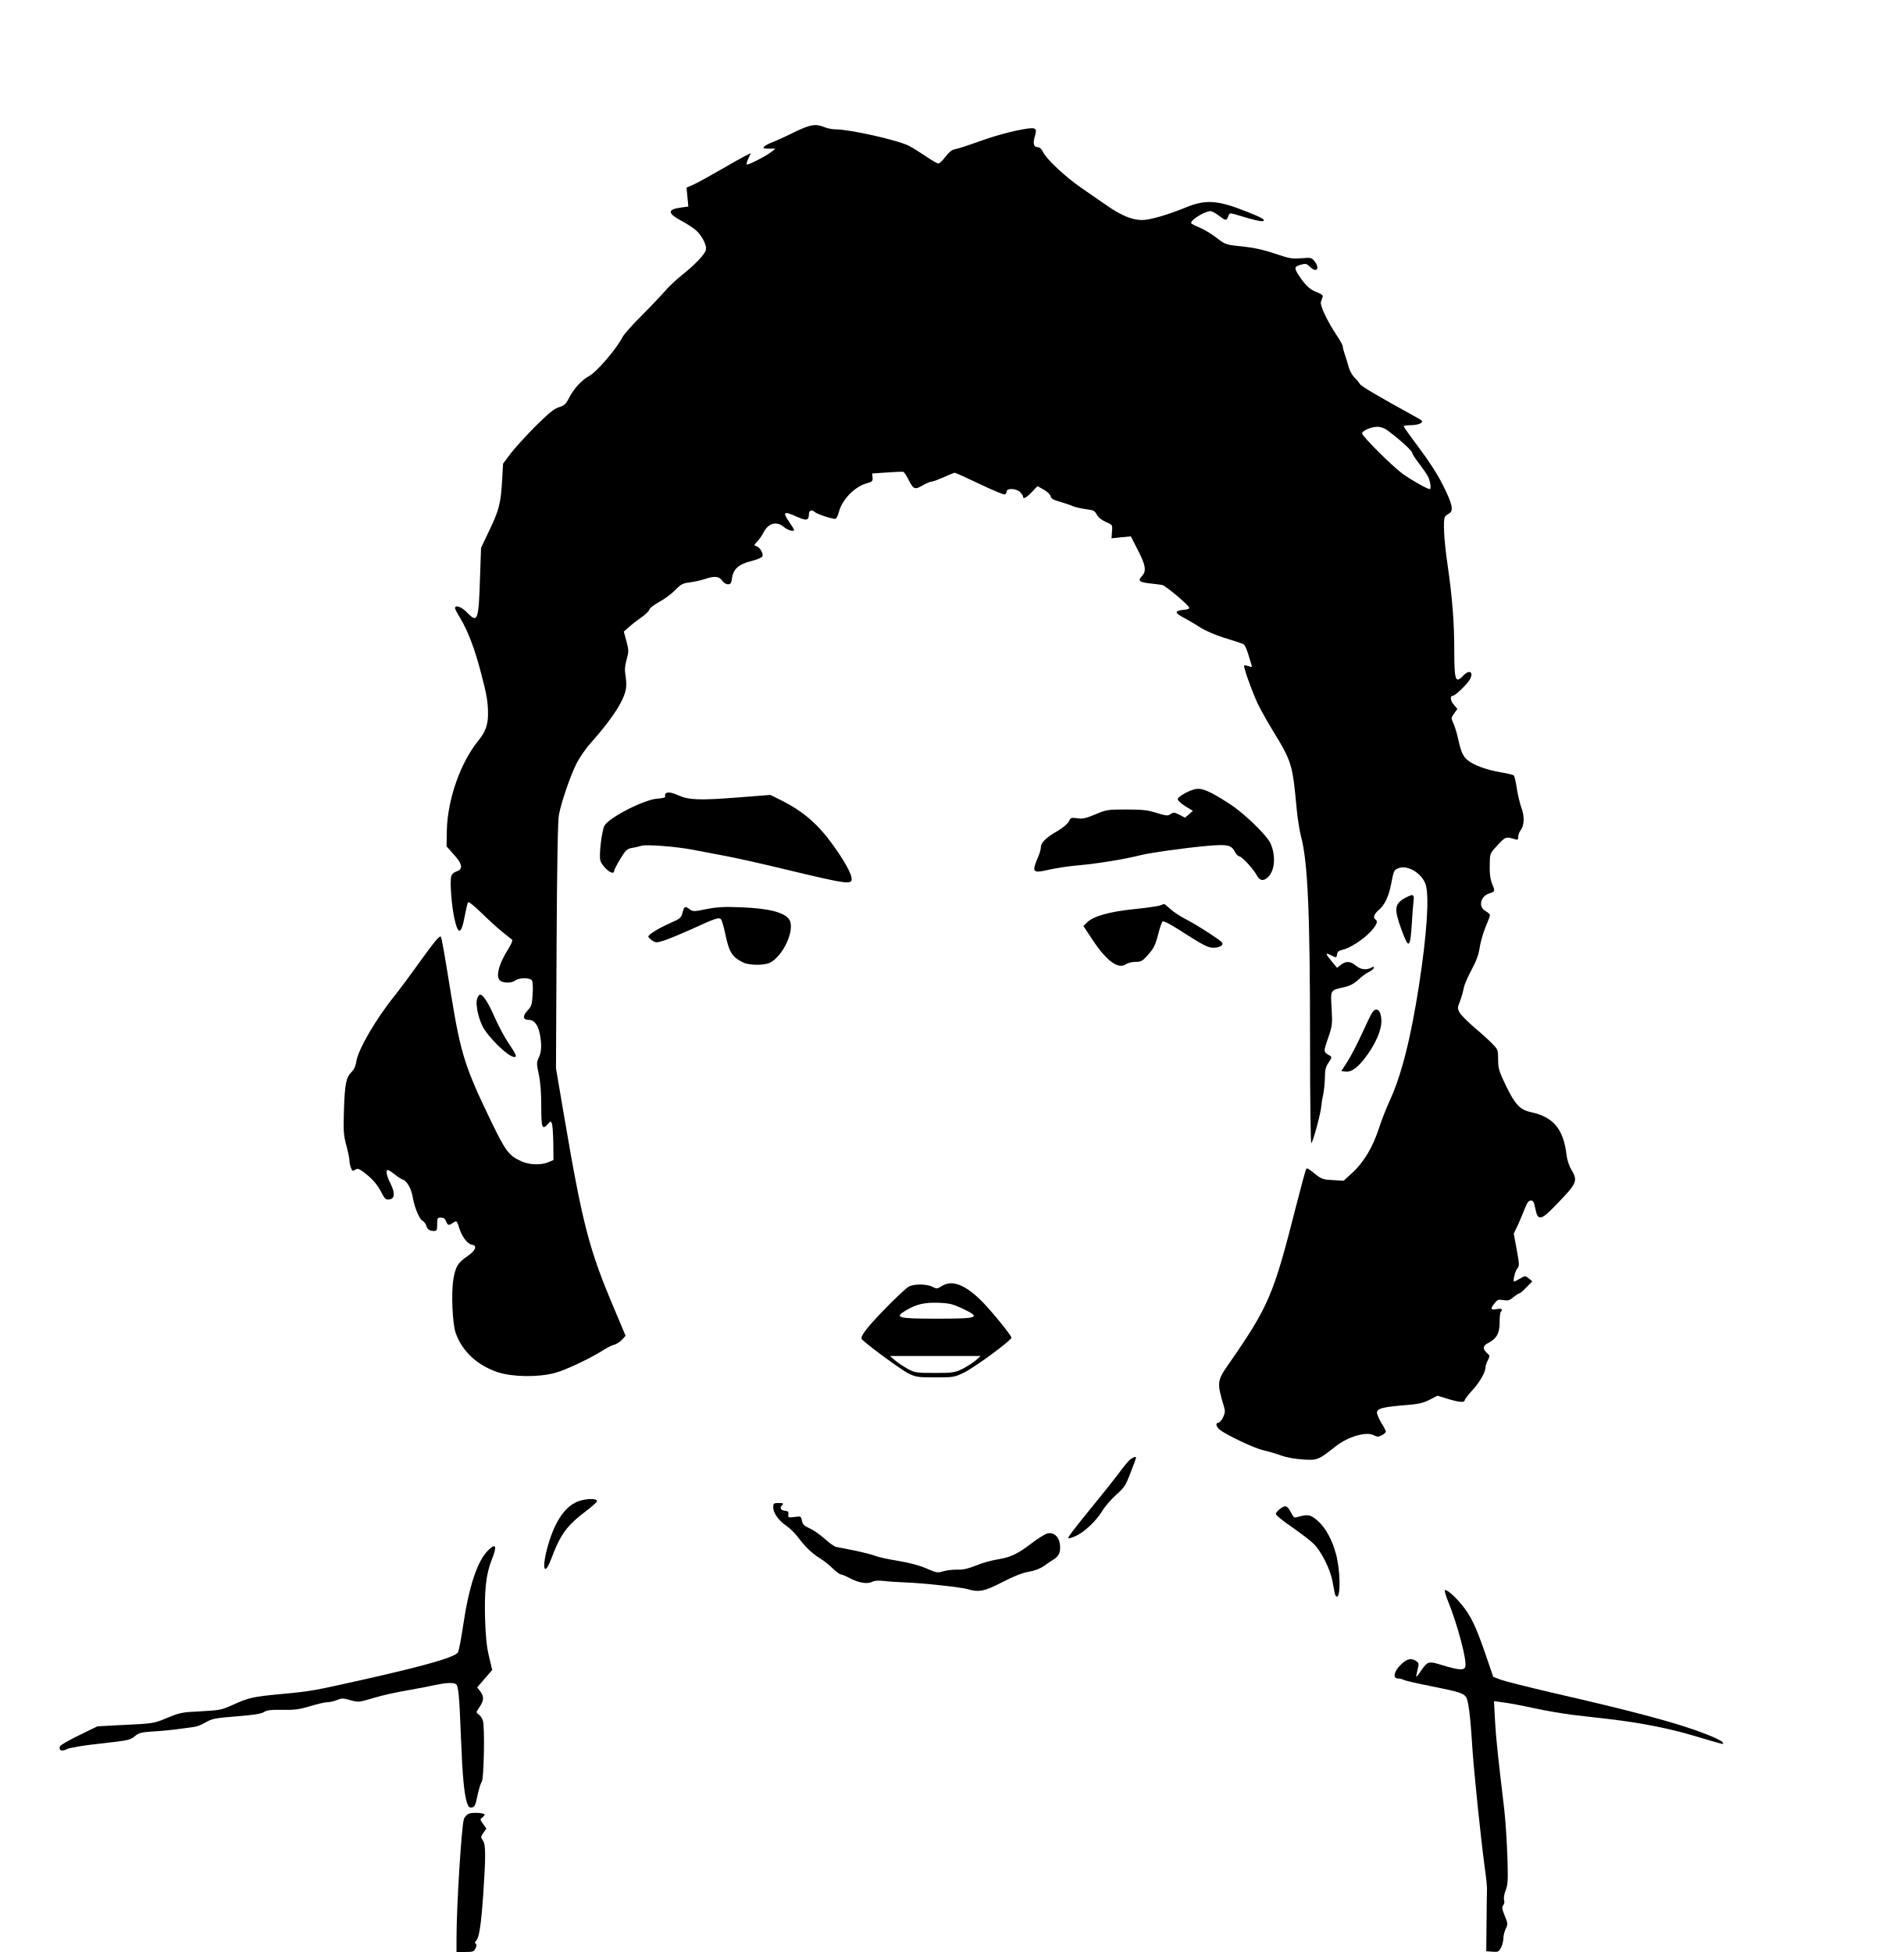
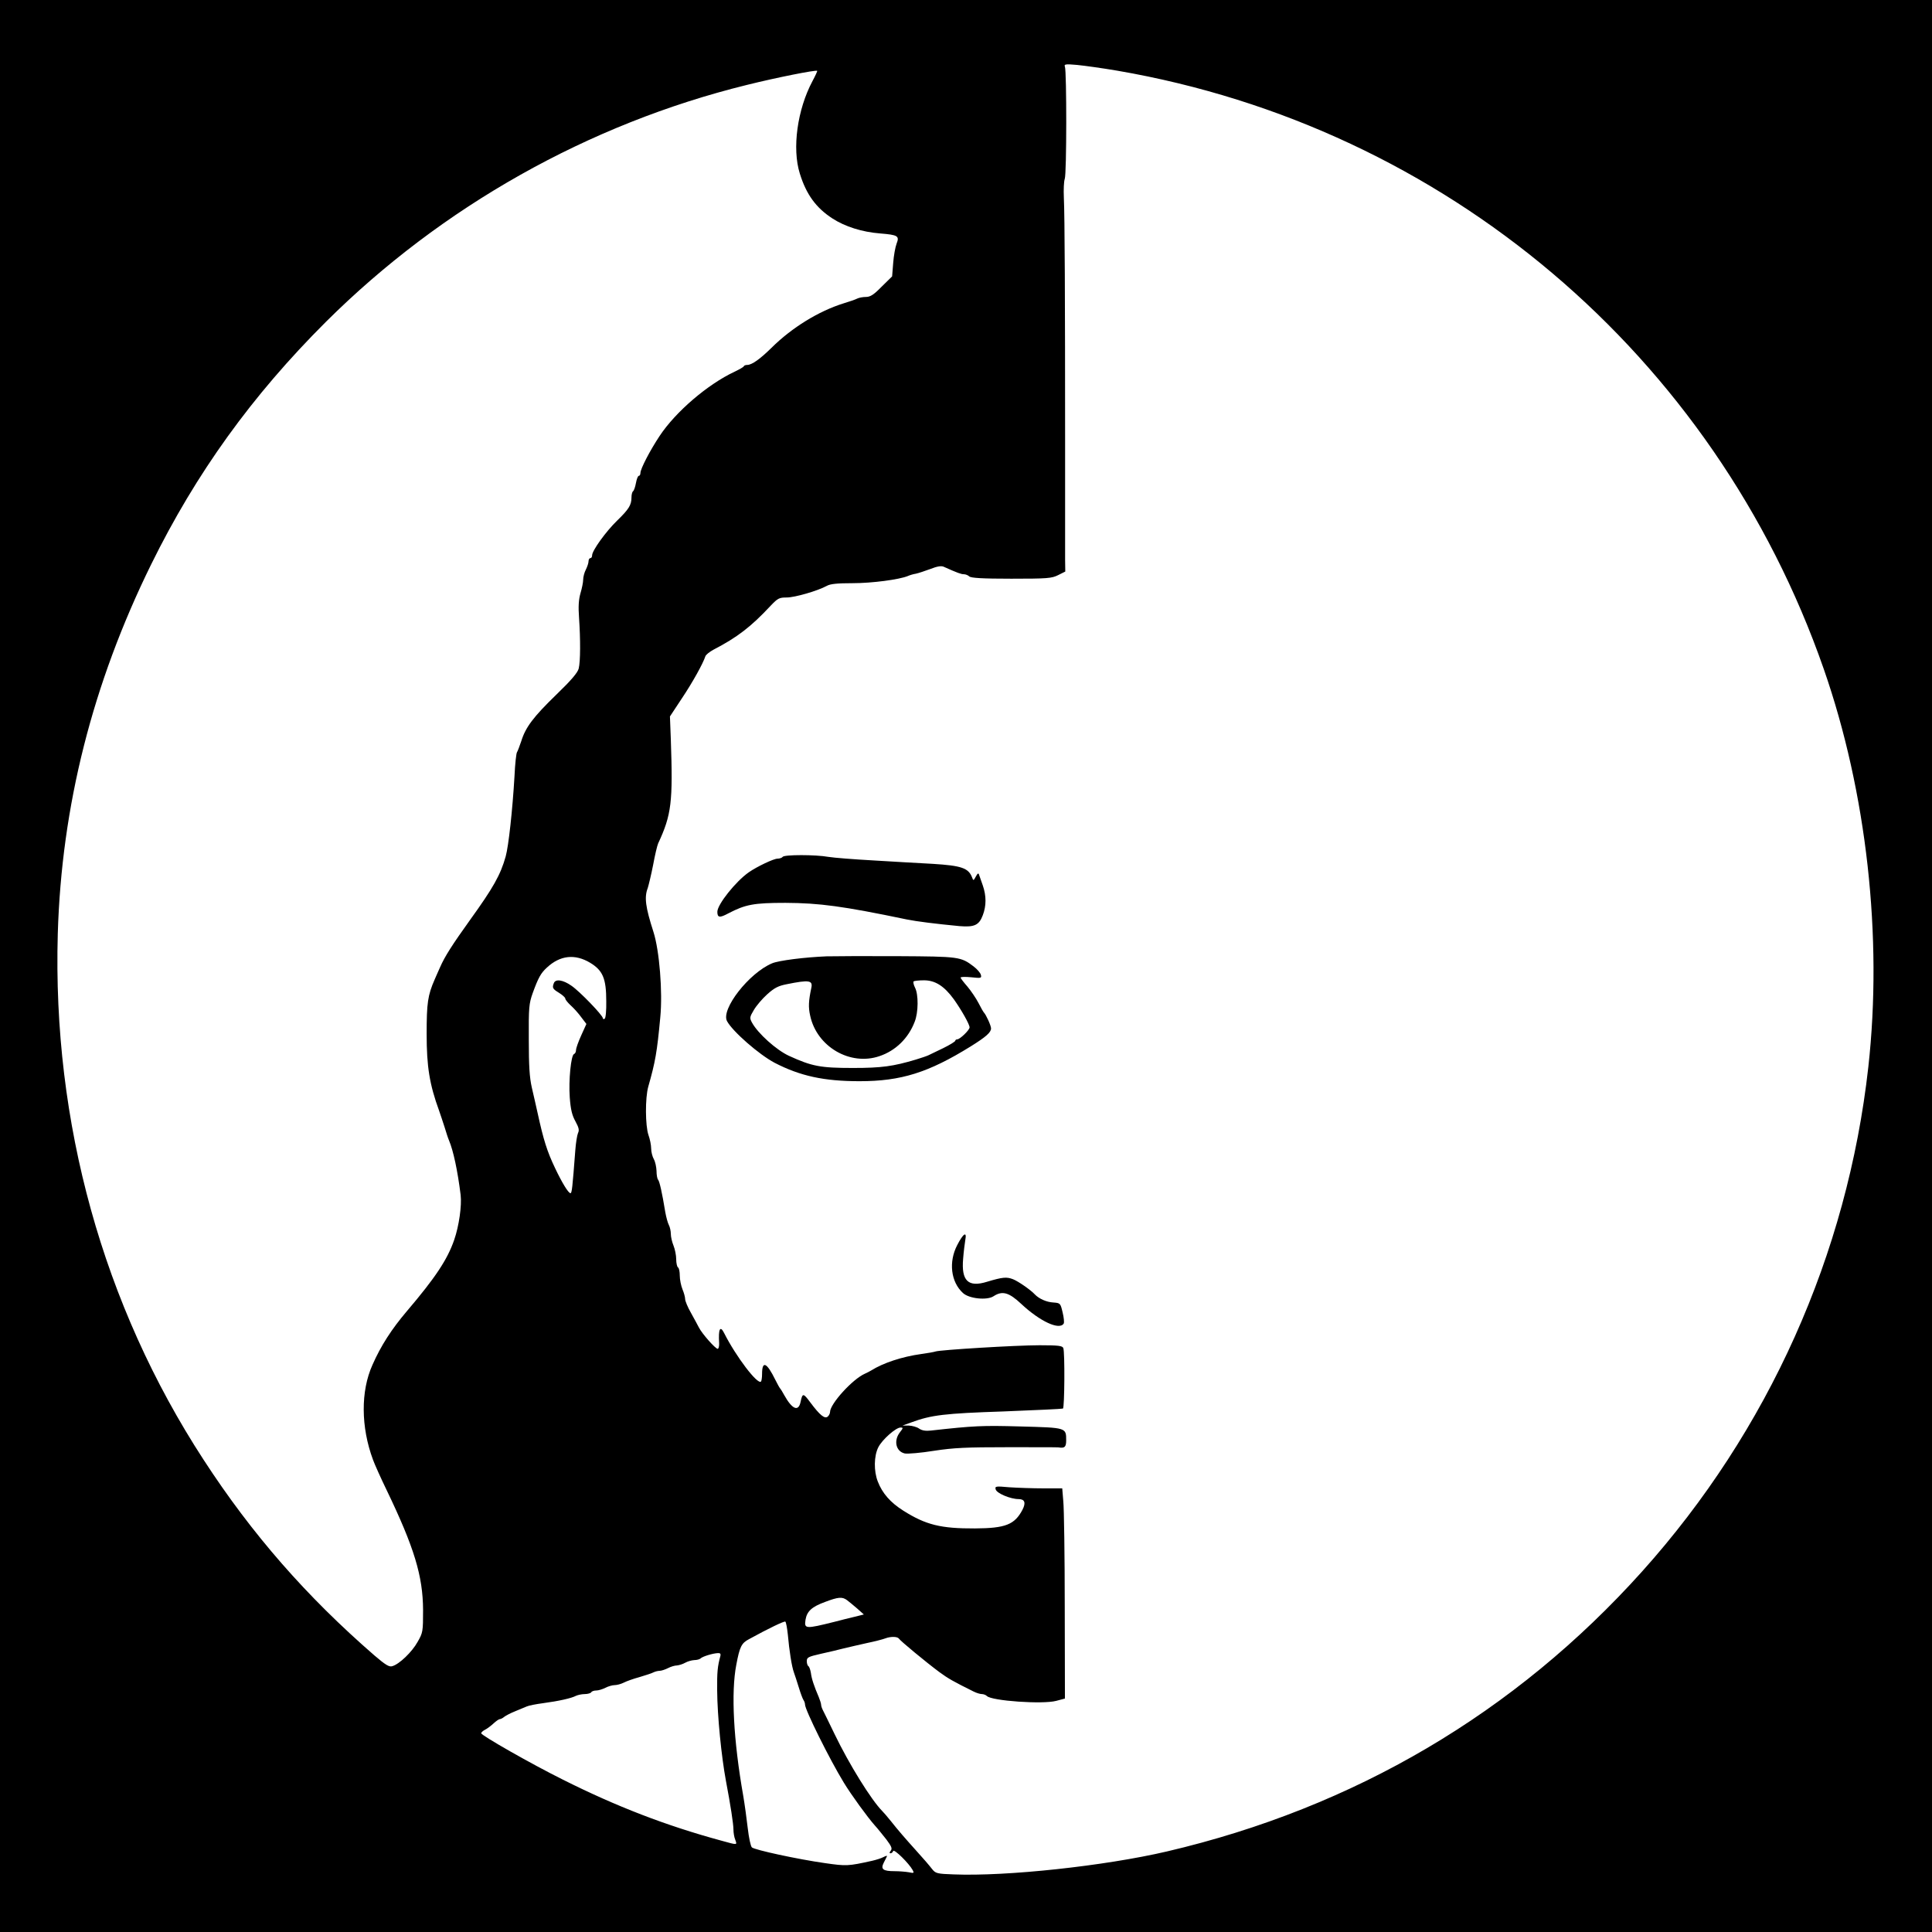
- <svg xmlns="http://www.w3.org/2000/svg" version="1.0" width="1280pt" height="1313pt" viewBox="0 0 1280 1313" preserveAspectRatio="xMidYMid meet">
-   <g transform="translate(0,1313) scale(0.1,-0.1)" fill="#000000" stroke="none">
-     <path d="M5344 12242 c-54 -27 -120 -57 -146 -67 -26 -10 -53 -24 -59 -31 -9 -12 -4 -14 32 -14 l44 0 -25 -20 c-38 -30 -161 -93 -168 -86 -3 4 2 22 11 41 l17 35 -43 -21 c-23 -12 -100 -55 -170 -96 -71 -41 -149 -84 -174 -95 l-46 -20 6 -64 6 -63 -48 -7 c-94 -12 -94 -38 1 -89 30 -16 71 -42 90 -57 44 -34 83 -106 75 -139 -8 -31 -71 -98 -162 -170 -39 -31 -90 -80 -115 -109 -25 -29 -95 -103 -156 -164 -62 -61 -120 -127 -129 -146 -39 -77 -174 -234 -224 -260 -47 -24 -103 -85 -135 -148 -21 -41 -31 -50 -67 -61 -32 -10 -68 -39 -159 -129 -64 -65 -139 -147 -167 -184 l-50 -67 -6 -108 c-9 -158 -21 -205 -85 -338 l-57 -120 -7 -205 c-9 -285 -16 -304 -86 -231 -37 39 -82 55 -82 30 0 -6 16 -36 35 -67 50 -82 98 -207 138 -362 42 -159 48 -197 49 -282 0 -73 -17 -121 -66 -181 -119 -146 -206 -394 -211 -601 l-2 -109 48 -54 c59 -64 65 -99 19 -115 -19 -6 -32 -19 -36 -35 -9 -36 3 -195 21 -277 25 -118 47 -115 70 10 8 43 18 85 21 93 3 10 31 -11 92 -70 48 -47 112 -105 142 -129 30 -24 59 -47 64 -51 5 -4 -5 -29 -22 -56 -71 -111 -93 -201 -53 -223 28 -14 74 -12 97 5 26 20 100 20 112 -1 5 -9 7 -50 4 -92 -4 -69 -7 -80 -34 -109 -35 -36 -32 -63 7 -63 36 0 61 -30 74 -89 15 -73 14 -125 -6 -165 -15 -33 -15 -40 0 -111 11 -50 17 -122 17 -215 0 -149 6 -164 46 -119 18 20 18 20 26 0 4 -11 8 -70 9 -132 l1 -112 -33 -14 c-48 -21 -127 -19 -179 4 -87 39 -108 65 -206 268 -176 364 -205 455 -269 845 -47 291 -65 394 -70 399 -9 9 -41 -29 -145 -173 -59 -83 -133 -182 -164 -221 -129 -160 -248 -365 -260 -446 -4 -30 -16 -54 -31 -69 -37 -35 -46 -79 -52 -255 -4 -141 -3 -169 16 -239 12 -44 21 -90 21 -102 0 -13 4 -34 10 -49 8 -22 12 -24 29 -13 16 10 25 7 58 -17 57 -44 92 -83 119 -138 22 -42 29 -48 52 -45 37 4 40 43 8 107 -26 50 -34 91 -17 91 4 0 25 -13 46 -30 20 -16 45 -32 55 -35 26 -8 57 -62 65 -115 11 -67 44 -149 65 -160 10 -6 22 -20 26 -32 8 -28 22 -38 52 -38 20 0 22 5 22 45 0 41 2 45 25 45 18 0 28 -7 35 -25 11 -29 18 -30 47 -10 24 17 25 16 43 -40 17 -54 55 -103 82 -107 40 -5 28 -39 -29 -78 -64 -44 -79 -68 -94 -154 -15 -91 -7 -295 15 -361 43 -124 145 -219 286 -266 97 -31 266 -34 378 -5 69 17 237 96 332 156 25 16 57 32 71 35 15 4 38 19 52 33 l24 27 -73 174 c-172 404 -215 569 -339 1296 l-56 329 4 826 c3 546 8 844 16 881 17 87 77 261 117 341 20 40 64 105 99 143 151 170 230 296 236 375 2 19 -1 56 -5 82 -6 33 -3 62 8 102 15 52 15 60 -1 122 l-18 66 36 31 c19 18 57 47 83 65 27 18 50 41 53 52 3 10 33 33 66 51 34 18 82 54 107 79 40 41 51 47 101 53 31 4 75 14 99 22 63 22 97 19 116 -10 9 -14 26 -25 39 -25 19 0 23 7 28 42 8 60 46 94 130 114 38 10 71 24 74 31 8 20 -16 61 -40 69 -18 6 -18 7 6 32 14 15 32 41 41 59 33 65 88 80 138 38 26 -22 68 -34 68 -19 0 3 -13 25 -30 49 -50 73 -41 80 52 38 63 -28 77 -24 78 19 0 25 19 32 38 15 16 -15 112 -47 139 -47 7 0 18 20 24 45 22 85 107 173 191 195 34 10 38 14 36 38 l-3 27 100 7 c55 4 105 6 110 4 6 -2 20 -24 33 -49 34 -69 43 -73 95 -43 24 14 51 26 61 26 9 0 46 14 83 30 36 17 70 30 74 30 5 0 80 -34 166 -75 87 -42 163 -73 170 -71 7 3 13 12 13 21 0 23 65 20 90 -5 11 -11 20 -24 20 -30 0 -20 21 -9 59 30 l38 40 41 -23 c23 -12 44 -32 47 -44 4 -17 19 -26 63 -38 31 -9 71 -22 88 -30 17 -7 56 -16 88 -20 49 -6 59 -11 72 -37 10 -18 32 -36 61 -49 45 -19 45 -19 41 -64 l-3 -46 65 7 65 6 48 -94 c53 -103 58 -140 25 -175 -28 -30 -16 -40 62 -48 30 -3 65 -8 76 -10 23 -5 175 -132 181 -152 3 -8 -11 -13 -38 -15 -23 -2 -44 -8 -46 -15 -3 -7 18 -23 46 -37 28 -15 77 -43 110 -65 36 -23 103 -52 163 -71 57 -17 112 -35 124 -40 18 -7 25 -23 62 -148 3 -9 -3 -10 -21 -3 -14 5 -27 7 -30 4 -7 -7 54 -177 92 -258 16 -33 58 -109 95 -170 134 -219 138 -232 166 -535 6 -63 19 -147 29 -185 46 -171 61 -509 61 -1385 0 -400 4 -689 9 -680 16 26 63 203 66 245 2 22 8 60 14 85 5 25 10 75 11 111 0 53 5 73 25 102 22 34 23 38 7 47 -43 25 -43 23 -11 116 29 85 30 94 24 201 -7 127 -11 121 85 143 39 9 66 23 95 50 22 21 53 44 69 51 16 8 32 20 34 27 3 11 0 12 -16 3 -34 -18 -72 -13 -104 14 -36 30 -67 32 -101 5 l-25 -20 -36 43 c-44 53 -45 62 -6 42 37 -19 38 -19 42 7 2 16 12 24 35 29 49 10 139 68 189 121 43 47 53 71 34 83 -18 11 -10 36 20 62 42 35 69 91 86 180 17 88 18 91 51 104 62 23 161 -39 182 -116 23 -84 6 -332 -45 -665 -57 -369 -120 -616 -201 -790 -19 -41 -51 -122 -70 -180 -41 -127 -103 -230 -180 -300 l-57 -52 -71 4 c-62 3 -77 7 -110 33 -58 46 -64 50 -70 43 -4 -3 -35 -118 -70 -255 -151 -595 -182 -669 -454 -1061 -77 -111 -78 -122 -30 -283 9 -30 8 -43 -6 -73 -10 -20 -24 -36 -31 -36 -22 0 -16 -27 9 -47 47 -37 234 -125 292 -138 33 -7 87 -23 119 -35 36 -13 96 -24 148 -27 97 -7 105 -3 220 88 82 65 205 101 254 76 26 -13 33 -13 57 -1 15 8 27 19 27 24 0 5 -13 32 -30 58 -16 27 -30 59 -30 70 0 28 40 38 187 50 90 7 122 14 166 36 l54 28 68 -21 c75 -23 115 -27 115 -10 0 6 23 37 52 68 51 56 87 120 88 154 0 10 7 31 16 48 14 28 14 31 -5 47 -32 28 -30 50 8 69 56 29 76 65 76 138 0 35 3 67 8 71 16 17 5 25 -28 18 -41 -7 -44 2 -14 40 19 24 26 27 59 21 31 -5 42 -2 67 19 17 14 35 26 40 26 5 0 27 18 48 41 l40 40 -24 20 c-24 19 -24 19 -58 -1 -19 -11 -37 -20 -40 -20 -11 0 6 73 22 89 13 16 13 28 -5 125 l-20 108 29 61 c15 34 37 85 47 112 14 36 25 50 39 50 16 0 22 -11 30 -55 17 -84 37 -81 138 24 144 149 150 161 103 241 -14 23 -28 66 -31 96 -21 176 -89 257 -243 289 -71 16 -104 52 -166 180 -45 94 -51 112 -51 172 0 63 -2 69 -35 103 -19 21 -74 71 -123 112 -48 41 -94 88 -102 103 -14 26 -13 34 4 77 10 26 21 66 25 88 4 22 28 77 53 123 32 59 47 102 54 149 5 36 23 97 39 137 17 39 30 75 30 81 0 5 -14 18 -30 27 -50 28 -35 98 24 118 41 13 41 15 22 61 -15 37 -20 76 -17 157 1 50 5 57 53 108 53 57 55 57 116 39 18 -6 22 -4 22 16 0 13 7 32 15 42 26 35 29 94 6 155 -11 31 -25 91 -31 132 -6 41 -15 79 -20 84 -5 5 -44 14 -87 21 -94 16 -183 48 -222 81 -33 27 -45 53 -66 148 -8 38 -23 84 -32 103 -15 33 -15 35 6 64 l22 30 -25 30 c-23 27 -26 59 -5 59 16 0 100 82 115 112 26 50 -6 66 -46 23 -52 -55 -60 -33 -60 171 0 188 -14 360 -45 574 -24 162 -32 305 -17 325 4 6 16 15 27 21 32 18 23 62 -39 186 -36 73 -93 162 -161 253 -58 77 -105 143 -105 147 0 5 22 8 48 8 27 0 56 6 67 14 17 12 13 16 -46 48 -245 135 -355 200 -364 215 -5 10 -22 30 -37 44 -14 15 -32 46 -38 70 -7 24 -18 62 -26 84 -8 23 -14 47 -14 55 0 8 -20 44 -45 81 -57 86 -109 194 -102 217 3 9 8 24 11 33 5 12 -4 20 -37 33 -46 17 -78 46 -121 111 -34 52 -33 62 11 74 34 10 40 8 64 -15 44 -42 67 -10 29 39 -19 24 -24 25 -89 20 -61 -5 -80 -2 -174 30 -69 24 -138 40 -203 47 -134 14 -132 13 -196 63 -31 24 -82 54 -112 67 -31 12 -56 26 -56 30 0 23 92 79 131 80 8 0 33 -13 55 -30 48 -36 52 -36 64 -5 9 24 10 24 57 10 110 -34 173 -49 180 -41 10 10 -15 24 -117 64 -191 76 -272 81 -402 28 -128 -52 -244 -86 -298 -86 -67 0 -141 31 -240 100 -47 32 -123 85 -169 117 -105 72 -233 192 -255 238 -11 23 -24 35 -37 35 -27 0 -34 24 -20 72 19 63 9 66 -117 41 -59 -12 -152 -38 -207 -57 -55 -19 -120 -42 -145 -50 -25 -9 -57 -18 -72 -21 -17 -3 -40 -22 -60 -50 -18 -24 -39 -44 -47 -45 -8 0 -46 22 -85 49 -39 26 -90 58 -113 70 -78 39 -398 111 -495 111 -21 0 -55 7 -75 15 -57 24 -93 18 -199 -33z m3983 -2004 c81 -60 163 -133 169 -152 3 -12 25 -46 49 -76 23 -30 50 -69 59 -87 15 -30 22 -83 11 -83 -16 0 -129 64 -185 105 -70 52 -270 251 -270 270 0 17 60 44 100 44 22 1 48 -8 67 -21z" />
-     <path d="M8030 7820 c-49 -14 -110 -51 -110 -66 0 -8 23 -29 51 -47 l51 -31 -26 -23 -27 -23 -38 20 c-34 17 -40 17 -59 4 -19 -13 -29 -12 -94 8 -60 19 -95 23 -203 23 -124 0 -134 -1 -209 -33 -65 -27 -87 -32 -122 -26 -40 6 -44 4 -56 -21 -7 -15 -37 -41 -72 -62 -79 -45 -116 -81 -116 -110 0 -13 -7 -40 -16 -61 -48 -111 -42 -118 70 -92 48 11 139 25 204 30 123 11 307 41 405 66 71 18 291 49 453 64 138 12 165 7 189 -40 8 -16 22 -30 29 -30 17 0 95 -85 118 -128 20 -37 45 -41 75 -12 47 43 54 146 17 227 -26 57 -178 203 -274 265 -140 91 -192 112 -240 98z" />
-     <path d="M4475 7790 c-3 -5 -4 -14 -1 -19 3 -5 -21 -11 -53 -13 -88 -6 -318 -123 -355 -180 -19 -31 -40 -207 -28 -239 20 -51 92 -104 92 -67 0 6 18 42 41 80 36 59 45 68 77 74 21 3 50 10 66 15 34 10 234 -5 346 -27 41 -8 134 -26 205 -39 72 -13 252 -53 400 -89 458 -110 472 -111 460 -53 -10 46 -85 168 -168 272 -82 102 -172 175 -294 237 l-82 41 -231 -18 c-247 -19 -317 -16 -388 15 -49 22 -78 25 -87 10z" />
-     <path d="M9455 7093 c-78 -41 -82 -73 -31 -214 50 -138 60 -131 71 46 3 55 8 119 11 143 6 47 -2 51 -51 25z" />
-     <path d="M7803 7040 c-12 -5 -90 -16 -174 -25 -169 -17 -276 -48 -318 -89 l-25 -25 67 -101 c91 -136 168 -191 219 -156 12 9 41 16 64 16 36 0 47 6 77 39 46 51 57 72 78 155 10 38 22 73 27 78 5 5 46 -15 98 -48 182 -116 206 -129 246 -129 21 0 45 7 54 16 14 15 7 22 -86 83 -55 36 -128 80 -161 96 -33 17 -77 46 -98 65 -21 19 -40 35 -42 34 -2 0 -14 -4 -26 -9z" />
-     <path d="M4590 6991 c-9 -35 -16 -41 -83 -70 -82 -37 -147 -77 -147 -91 0 -5 12 -17 26 -26 24 -16 29 -16 81 0 30 10 110 43 177 73 168 77 192 85 205 69 6 -7 17 -46 26 -87 28 -134 46 -165 122 -203 41 -20 144 -21 182 -1 88 45 167 218 131 286 -27 50 -136 79 -323 86 -119 5 -164 2 -236 -12 -82 -17 -90 -17 -112 -2 -33 24 -37 22 -49 -22z" />
-     <path d="M3209 6413 c-12 -32 4 -117 33 -180 35 -75 176 -213 217 -213 20 0 12 18 -39 93 -27 40 -69 119 -94 176 -42 96 -77 151 -98 151 -5 0 -13 -12 -19 -27z" />
-     <path d="M9227 6317 c-8 -12 -39 -76 -69 -142 -30 -66 -73 -149 -96 -185 l-42 -65 31 -3 c41 -4 86 31 145 114 58 81 93 165 94 222 0 75 -32 106 -63 59z" />
-     <path d="M6333 4479 c-30 -19 -34 -19 -62 -5 -37 20 -123 21 -159 2 -29 -15 -206 -192 -267 -265 -46 -56 -59 -81 -48 -91 50 -48 271 -209 313 -229 50 -24 66 -26 180 -26 119 0 128 1 190 31 74 35 327 222 322 237 -6 21 -134 178 -196 241 -114 115 -203 150 -273 105z m140 -151 c127 -61 110 -68 -173 -68 -266 0 -291 7 -204 58 69 40 123 52 215 49 74 -3 95 -8 162 -39z m87 -350 c-19 -16 -60 -42 -90 -57 -51 -24 -65 -26 -185 -26 -123 0 -133 2 -180 27 -27 15 -66 41 -85 57 l-35 30 305 0 305 0 -35 -31z" />
-     <path d="M7603 3315 c-12 -8 -45 -48 -74 -88 -29 -39 -103 -133 -164 -207 -136 -166 -186 -232 -181 -237 2 -3 25 4 50 15 59 27 138 101 181 172 19 31 61 79 93 107 53 47 62 61 95 147 21 53 37 98 37 101 0 9 -15 5 -37 -10z" />
-     <path d="M3899 3035 c-93 -29 -165 -130 -214 -301 -43 -148 -27 -218 21 -92 63 168 104 225 239 327 39 29 70 58 70 64 0 18 -63 18 -116 2z" />
-     <path d="M5200 2991 c0 -38 36 -89 88 -124 24 -16 60 -52 81 -80 47 -63 92 -106 147 -140 22 -13 59 -43 83 -66 23 -22 48 -41 55 -41 7 0 34 -11 60 -25 60 -32 120 -42 151 -25 16 8 41 10 77 6 29 -4 94 -8 143 -10 117 -4 380 -32 425 -46 74 -22 114 -13 233 49 76 39 133 62 177 69 40 7 77 22 100 38 19 14 50 35 68 46 36 23 47 52 39 106 -8 48 -41 76 -81 68 -16 -3 -66 -34 -110 -68 -98 -74 -140 -93 -231 -108 -38 -6 -103 -24 -143 -41 -53 -21 -89 -29 -126 -27 -28 0 -69 -4 -92 -11 -38 -12 -45 -11 -114 19 -48 21 -113 38 -190 51 -64 10 -132 25 -152 33 -19 8 -82 24 -139 36 -57 11 -114 23 -127 25 -12 3 -47 28 -78 56 -31 28 -76 59 -100 69 -36 16 -46 26 -51 51 -6 31 -7 31 -50 25 -42 -5 -44 -4 -41 17 2 18 -2 23 -24 25 -30 4 -36 20 -16 40 9 9 4 12 -25 12 -34 0 -37 -2 -37 -29z" />
-     <path d="M8606 2979 c-14 -11 -26 -26 -26 -33 0 -8 48 -47 107 -87 59 -41 127 -93 149 -115 50 -50 111 -171 125 -251 6 -32 13 -68 15 -80 3 -13 9 -23 14 -23 27 0 24 173 -5 285 -25 95 -70 179 -123 225 -49 43 -66 46 -139 25 -17 -6 -25 -1 -39 27 -27 53 -39 57 -78 27z" />
-     <path d="M3281 2700 c-71 -71 -128 -243 -166 -502 -14 -94 -30 -177 -36 -184 -27 -33 -216 -87 -619 -178 -351 -79 -366 -82 -570 -101 -191 -18 -217 -24 -325 -73 -75 -34 -88 -36 -215 -43 -126 -6 -141 -9 -225 -44 -89 -37 -93 -38 -280 -47 l-190 -10 -123 -60 c-68 -33 -126 -66 -129 -75 -10 -27 12 -36 46 -19 19 10 101 24 209 36 214 24 218 25 253 55 24 19 43 24 126 29 54 3 132 11 173 17 41 6 87 12 102 14 15 2 48 16 73 31 41 23 63 28 205 39 114 9 167 17 185 29 20 13 47 16 123 15 80 -2 112 2 186 24 48 15 101 27 117 27 17 0 46 7 65 15 32 13 42 13 90 -1 54 -15 56 -15 157 15 56 17 158 40 227 51 69 12 153 28 188 36 69 15 121 18 138 6 17 -10 23 -78 34 -363 10 -255 21 -375 41 -437 9 -26 16 -32 32 -30 19 3 25 15 38 81 9 42 22 84 29 92 14 17 21 361 8 409 -4 16 -17 35 -28 43 -20 14 -20 14 5 51 30 45 31 71 4 106 l-20 26 51 59 50 58 -21 89 c-16 66 -23 132 -27 256 -5 191 7 302 44 394 39 97 30 119 -25 64z" />
-     <path d="M9716 2432 c-2 -4 7 -34 20 -67 66 -162 131 -407 118 -447 -8 -25 -45 -22 -157 12 -89 28 -97 26 -141 -39 -15 -23 -30 -41 -31 -39 -2 2 2 23 8 47 10 38 10 44 -8 57 -33 24 -65 17 -106 -25 -45 -44 -54 -91 -18 -91 11 0 28 -4 38 -9 10 -6 97 -26 195 -45 178 -36 203 -44 224 -69 16 -19 30 -125 42 -322 11 -174 58 -630 86 -835 9 -63 15 -126 14 -140 -1 -14 -2 -113 -3 -220 l-2 -195 42 -3 c38 -3 43 0 57 27 9 16 16 44 16 61 0 18 7 47 16 66 15 32 15 36 -7 88 -18 45 -20 58 -10 70 7 8 10 24 6 36 -4 11 1 41 11 66 15 39 16 69 11 232 -4 103 -13 243 -21 312 -47 395 -55 477 -62 596 l-7 131 69 -9 c38 -5 128 -22 200 -38 73 -16 190 -36 260 -45 71 -8 188 -22 259 -30 196 -23 394 -62 555 -110 80 -24 159 -47 175 -51 27 -7 29 -6 17 9 -8 9 -60 34 -115 55 -186 72 -473 149 -1032 277 -159 37 -313 76 -341 86 l-52 20 -52 152 c-65 188 -98 258 -160 333 -51 62 -106 109 -114 96z" />
-     <path d="M3152 930 c-12 -5 -27 -21 -32 -35 -16 -43 -50 -586 -50 -807 l0 -88 58 0 c53 0 60 3 70 25 8 16 8 26 1 31 -7 4 -5 12 5 23 19 21 32 110 46 311 17 253 17 332 -2 359 -16 23 -16 26 3 53 l20 28 -22 31 c-22 31 -22 32 -4 45 10 8 16 16 13 20 -11 11 -83 14 -106 4z" />
+ <svg xmlns="http://www.w3.org/2000/svg" version="1.0" width="1080pt" height="1080pt" viewBox="0 0 1080 1080" preserveAspectRatio="xMidYMid meet">
+   <g transform="translate(0,1080) scale(0.1,-0.1)" fill="#000000" stroke="none">
+     <path d="M0 5400 l0 -5400 5400 0 5400 0 0 5400 0 5400 -5400 0 -5400 0 0 -5400z m6245 5005 c1833 -315 3339 -1590 3950 -3345 240 -689 330 -1498 249 -2225 -117 -1048 -558 -2032 -1264 -2819 -710 -791 -1610 -1321 -2658 -1566 -348 -81 -896 -140 -1191 -128 -92 3 -101 6 -119 28 -22 28 -48 58 -95 110 -55 61 -101 114 -137 160 -19 24 -41 49 -49 57 -61 62 -184 260 -265 428 -32 66 -62 128 -67 137 -5 10 -9 23 -9 29 0 6 -6 25 -13 42 -26 61 -40 102 -44 135 -3 18 -9 35 -14 38 -5 3 -9 16 -9 28 0 21 8 25 78 41 42 9 100 23 127 30 28 7 86 20 130 30 44 9 90 21 103 26 31 12 69 11 77 -1 8 -13 152 -132 226 -187 49 -36 79 -53 192 -109 16 -8 36 -14 46 -14 9 0 22 -5 28 -11 27 -27 311 -47 387 -27 l49 13 -1 515 c0 283 -4 548 -8 587 l-6 73 -107 0 c-58 0 -143 3 -188 6 -78 7 -82 6 -77 -12 6 -22 83 -54 128 -54 34 0 42 -20 22 -59 -44 -84 -95 -104 -266 -105 -191 -1 -275 20 -400 99 -73 46 -118 98 -143 163 -23 58 -22 143 3 192 22 43 98 110 124 110 16 0 15 -3 -3 -26 -37 -47 -23 -108 27 -119 16 -3 89 3 163 15 111 17 182 20 411 20 152 0 281 0 285 -1 34 -6 43 2 43 39 0 72 2 71 -255 78 -215 6 -259 4 -502 -23 -28 -3 -49 0 -65 11 -12 9 -38 16 -58 17 l-35 0 50 18 c111 41 185 50 515 61 179 7 328 14 332 16 9 6 11 315 2 338 -5 13 -26 16 -133 16 -132 0 -558 -26 -582 -35 -8 -3 -43 -9 -79 -14 -108 -15 -213 -50 -280 -92 -8 -5 -24 -13 -35 -18 -69 -30 -195 -169 -195 -214 0 -8 -6 -20 -13 -26 -17 -14 -44 8 -97 79 -40 54 -44 54 -55 2 -12 -55 -47 -40 -91 39 -10 19 -21 36 -24 39 -3 3 -14 23 -25 45 -49 100 -75 111 -75 34 0 -20 -3 -39 -6 -42 -19 -19 -140 140 -206 271 -22 44 -33 24 -28 -56 1 -17 -3 -32 -8 -32 -13 0 -88 85 -105 119 -7 14 -28 52 -45 83 -18 31 -32 66 -32 76 0 11 -7 36 -15 55 -8 20 -15 54 -15 76 0 22 -4 43 -10 46 -5 3 -10 24 -10 46 0 22 -7 56 -15 76 -8 19 -15 49 -15 65 0 16 -5 39 -11 50 -6 11 -15 44 -20 72 -18 110 -32 171 -40 181 -5 5 -9 27 -9 50 -1 22 -7 51 -15 65 -8 14 -15 41 -15 60 0 19 -7 53 -15 75 -18 52 -19 208 -1 271 39 137 49 192 67 387 14 142 -5 374 -38 477 -45 140 -52 194 -32 246 5 16 19 73 30 129 10 55 23 109 28 120 75 161 83 231 71 580 l-5 130 66 100 c61 91 119 196 132 236 3 9 23 25 45 37 133 69 210 128 320 246 40 42 48 46 90 46 45 0 173 37 224 65 19 11 59 15 145 15 108 0 259 20 308 40 11 5 31 11 45 13 14 3 50 15 80 26 38 15 61 19 75 13 78 -35 98 -42 113 -42 10 0 24 -6 30 -12 9 -9 72 -13 235 -13 202 0 226 2 262 20 l40 20 -1 65 c0 36 0 335 0 665 0 778 -2 1260 -7 1360 -2 44 0 91 5 105 11 27 11 600 1 627 -6 14 2 16 68 10 41 -4 142 -18 224 -32z m-1703 -58 c-85 -159 -115 -377 -71 -517 36 -117 91 -192 182 -251 71 -46 166 -76 267 -84 99 -8 109 -14 92 -57 -7 -18 -16 -67 -19 -108 l-6 -75 -58 -57 c-45 -46 -64 -58 -89 -58 -16 0 -38 -4 -48 -9 -9 -5 -44 -17 -77 -27 -138 -43 -288 -135 -402 -248 -64 -63 -110 -96 -136 -96 -9 0 -17 -3 -19 -7 -1 -5 -25 -18 -52 -31 -151 -71 -329 -224 -418 -358 -54 -81 -108 -185 -108 -208 0 -9 -4 -16 -9 -16 -5 0 -12 -18 -16 -40 -4 -22 -11 -42 -16 -46 -5 -3 -9 -19 -9 -35 0 -42 -15 -66 -80 -129 -63 -61 -140 -168 -140 -194 0 -9 -4 -16 -10 -16 -5 0 -10 -8 -10 -17 0 -10 -7 -31 -15 -47 -8 -15 -15 -41 -15 -56 0 -15 -7 -49 -15 -76 -10 -35 -13 -73 -8 -139 8 -118 8 -242 -2 -282 -5 -22 -41 -65 -124 -145 -129 -125 -173 -183 -197 -261 -10 -29 -20 -56 -24 -62 -4 -5 -11 -66 -14 -135 -11 -188 -33 -389 -49 -447 -29 -104 -70 -176 -199 -355 -99 -138 -142 -205 -168 -265 -12 -26 -25 -57 -30 -68 -39 -89 -45 -132 -45 -305 0 -183 16 -282 70 -430 7 -19 20 -60 30 -90 9 -30 20 -64 25 -75 24 -57 48 -168 65 -305 7 -59 -9 -173 -36 -251 -38 -110 -105 -211 -265 -399 -85 -100 -145 -193 -192 -300 -66 -146 -65 -347 3 -530 9 -25 43 -101 76 -169 155 -322 203 -481 204 -671 0 -121 -1 -127 -31 -179 -31 -56 -102 -124 -141 -135 -17 -6 -38 7 -100 60 -379 329 -684 677 -955 1094 -563 865 -845 1885 -815 2940 21 714 194 1398 522 2065 251 510 564 944 976 1355 648 645 1469 1107 2353 1325 169 42 386 85 394 79 2 -1 -10 -27 -26 -57z m-1243 -4929 c71 -43 90 -88 90 -215 1 -51 -3 -95 -9 -98 -5 -3 -10 -2 -10 3 0 16 -130 151 -176 182 -47 33 -89 39 -98 14 -10 -26 -7 -32 29 -54 19 -12 35 -26 35 -32 0 -6 14 -23 30 -38 17 -15 44 -45 59 -66 l29 -38 -29 -64 c-16 -35 -29 -72 -29 -82 0 -10 -5 -20 -11 -22 -17 -6 -31 -146 -24 -243 5 -68 13 -100 32 -134 19 -35 22 -49 14 -65 -5 -12 -12 -55 -15 -96 -16 -209 -19 -240 -27 -240 -12 0 -48 60 -86 140 -45 94 -65 159 -97 305 -9 39 -23 104 -33 145 -13 57 -17 122 -17 270 -1 178 1 200 22 259 31 85 45 111 79 142 74 69 157 78 242 27z m1436 -3563 c11 -8 37 -30 57 -47 l37 -33 -52 -13 c-29 -7 -79 -19 -112 -28 -164 -41 -170 -40 -162 12 8 47 35 72 109 99 74 28 96 30 123 10z m-331 -192 c8 -90 22 -180 34 -212 5 -14 18 -53 28 -86 10 -33 22 -64 26 -69 4 -6 8 -16 8 -24 0 -30 137 -306 217 -437 42 -69 133 -194 173 -239 16 -17 44 -53 65 -79 29 -39 34 -51 24 -63 -7 -9 -8 -14 -1 -14 6 0 13 6 15 13 6 12 88 -69 109 -107 9 -17 7 -18 -22 -12 -18 3 -53 6 -79 6 -65 0 -79 11 -61 47 8 15 16 32 18 36 3 5 -6 3 -19 -4 -13 -7 -42 -16 -64 -21 -135 -30 -144 -30 -263 -13 -155 22 -394 74 -409 88 -7 7 -17 55 -23 107 -6 52 -17 133 -25 180 -55 311 -69 580 -39 734 19 101 29 121 71 143 111 61 197 102 203 98 4 -2 10 -35 14 -72z m-377 -120 c-16 -59 -19 -90 -18 -193 1 -143 24 -371 49 -505 26 -137 42 -242 42 -272 0 -17 4 -43 10 -57 11 -31 15 -31 -79 -5 -309 84 -586 191 -885 341 -177 88 -456 247 -456 259 0 5 10 14 22 20 12 6 33 22 47 35 14 13 30 24 35 24 5 0 17 6 25 13 9 7 36 21 61 31 25 10 54 22 65 27 11 5 52 13 90 18 90 12 160 28 184 41 11 5 33 10 50 10 16 0 33 5 36 10 3 6 16 10 28 10 12 0 35 7 51 15 15 8 39 15 51 15 13 0 36 6 52 14 15 8 55 22 88 31 33 10 68 21 77 26 10 5 26 9 35 9 10 0 31 7 47 15 15 8 38 15 50 15 11 1 32 7 46 15 14 8 36 14 51 15 14 0 29 4 35 9 10 11 69 29 97 30 13 1 17 -4 14 -16z" />
+     <path d="M4375 6010 c-3 -5 -17 -10 -29 -10 -21 0 -114 -44 -160 -76 -73 -51 -176 -180 -176 -221 0 -33 13 -35 61 -9 96 50 142 59 320 59 190 -1 319 -18 679 -93 54 -11 158 -24 293 -37 84 -7 110 5 131 61 20 53 20 108 0 166 -9 25 -18 52 -21 60 -3 11 -8 9 -18 -10 -13 -24 -14 -24 -21 -5 -20 53 -60 66 -219 76 -71 4 -220 12 -330 19 -110 6 -224 15 -254 20 -72 13 -248 13 -256 0z" />
+     <path d="M4620 5454 c-121 -5 -266 -23 -304 -39 -129 -54 -287 -257 -252 -323 31 -58 179 -187 266 -233 143 -74 276 -103 475 -103 232 0 385 48 622 195 85 53 113 78 113 100 0 16 -28 77 -40 89 -3 3 -17 27 -30 53 -14 27 -42 68 -62 92 -21 24 -38 46 -38 50 0 5 27 5 59 2 56 -6 59 -5 54 14 -3 11 -21 32 -41 47 -71 54 -82 55 -422 57 -173 1 -353 0 -400 -1z m-85 -178 c-15 -71 -17 -106 -6 -154 37 -173 223 -282 387 -226 90 30 162 100 197 192 21 52 22 153 2 191 -8 16 -11 31 -8 35 4 3 30 6 58 6 63 0 113 -32 167 -106 42 -59 88 -140 88 -157 0 -15 -54 -67 -69 -67 -6 0 -11 -4 -11 -8 0 -4 -30 -23 -67 -41 -38 -18 -75 -36 -83 -40 -8 -4 -40 -15 -70 -24 -127 -38 -192 -47 -352 -47 -182 0 -229 9 -358 68 -71 33 -173 125 -206 185 -14 26 -14 31 10 71 14 24 48 64 75 88 40 36 62 47 108 56 128 26 148 22 138 -22z" />
+     <path d="M5351 3840 c-49 -94 -36 -206 32 -268 34 -32 135 -42 171 -18 49 32 86 22 156 -44 104 -97 212 -147 236 -109 4 6 1 35 -6 63 -12 51 -13 52 -52 55 -38 2 -80 21 -103 45 -23 25 -92 73 -122 85 -36 14 -58 12 -145 -14 -106 -33 -145 5 -134 129 3 39 9 86 12 104 10 51 -11 38 -45 -28z" />
  </g>
</svg>
